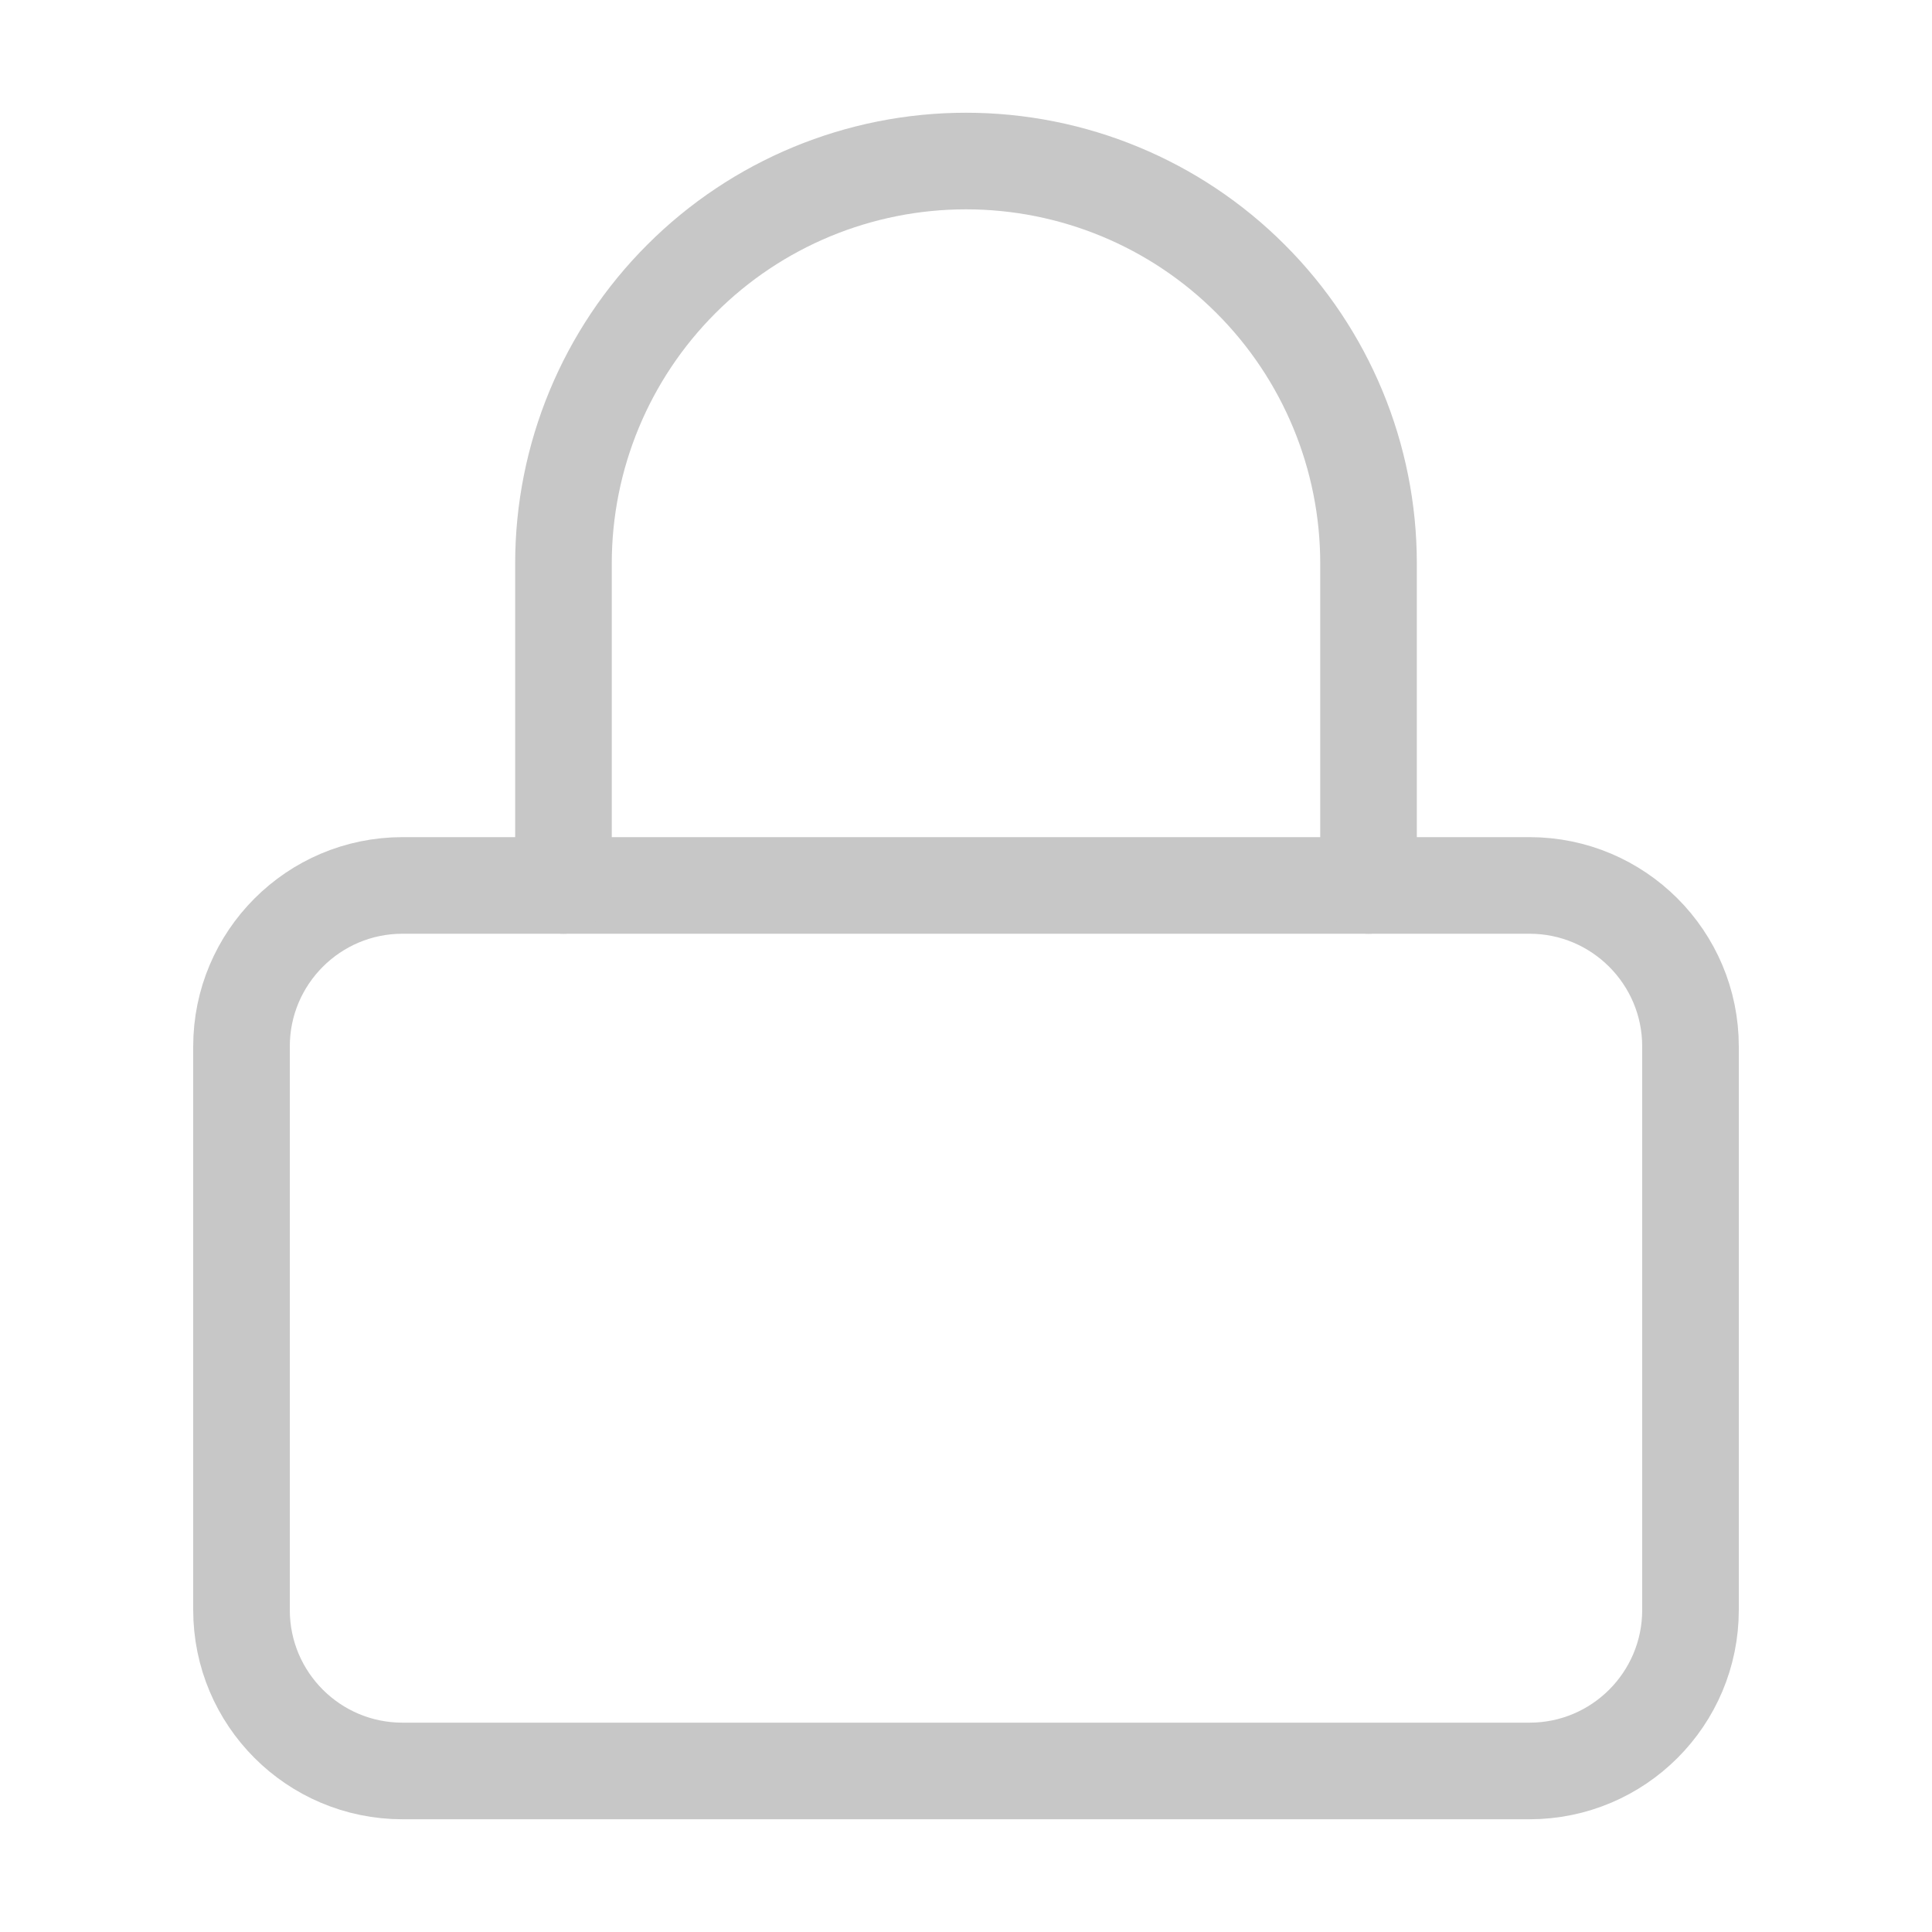
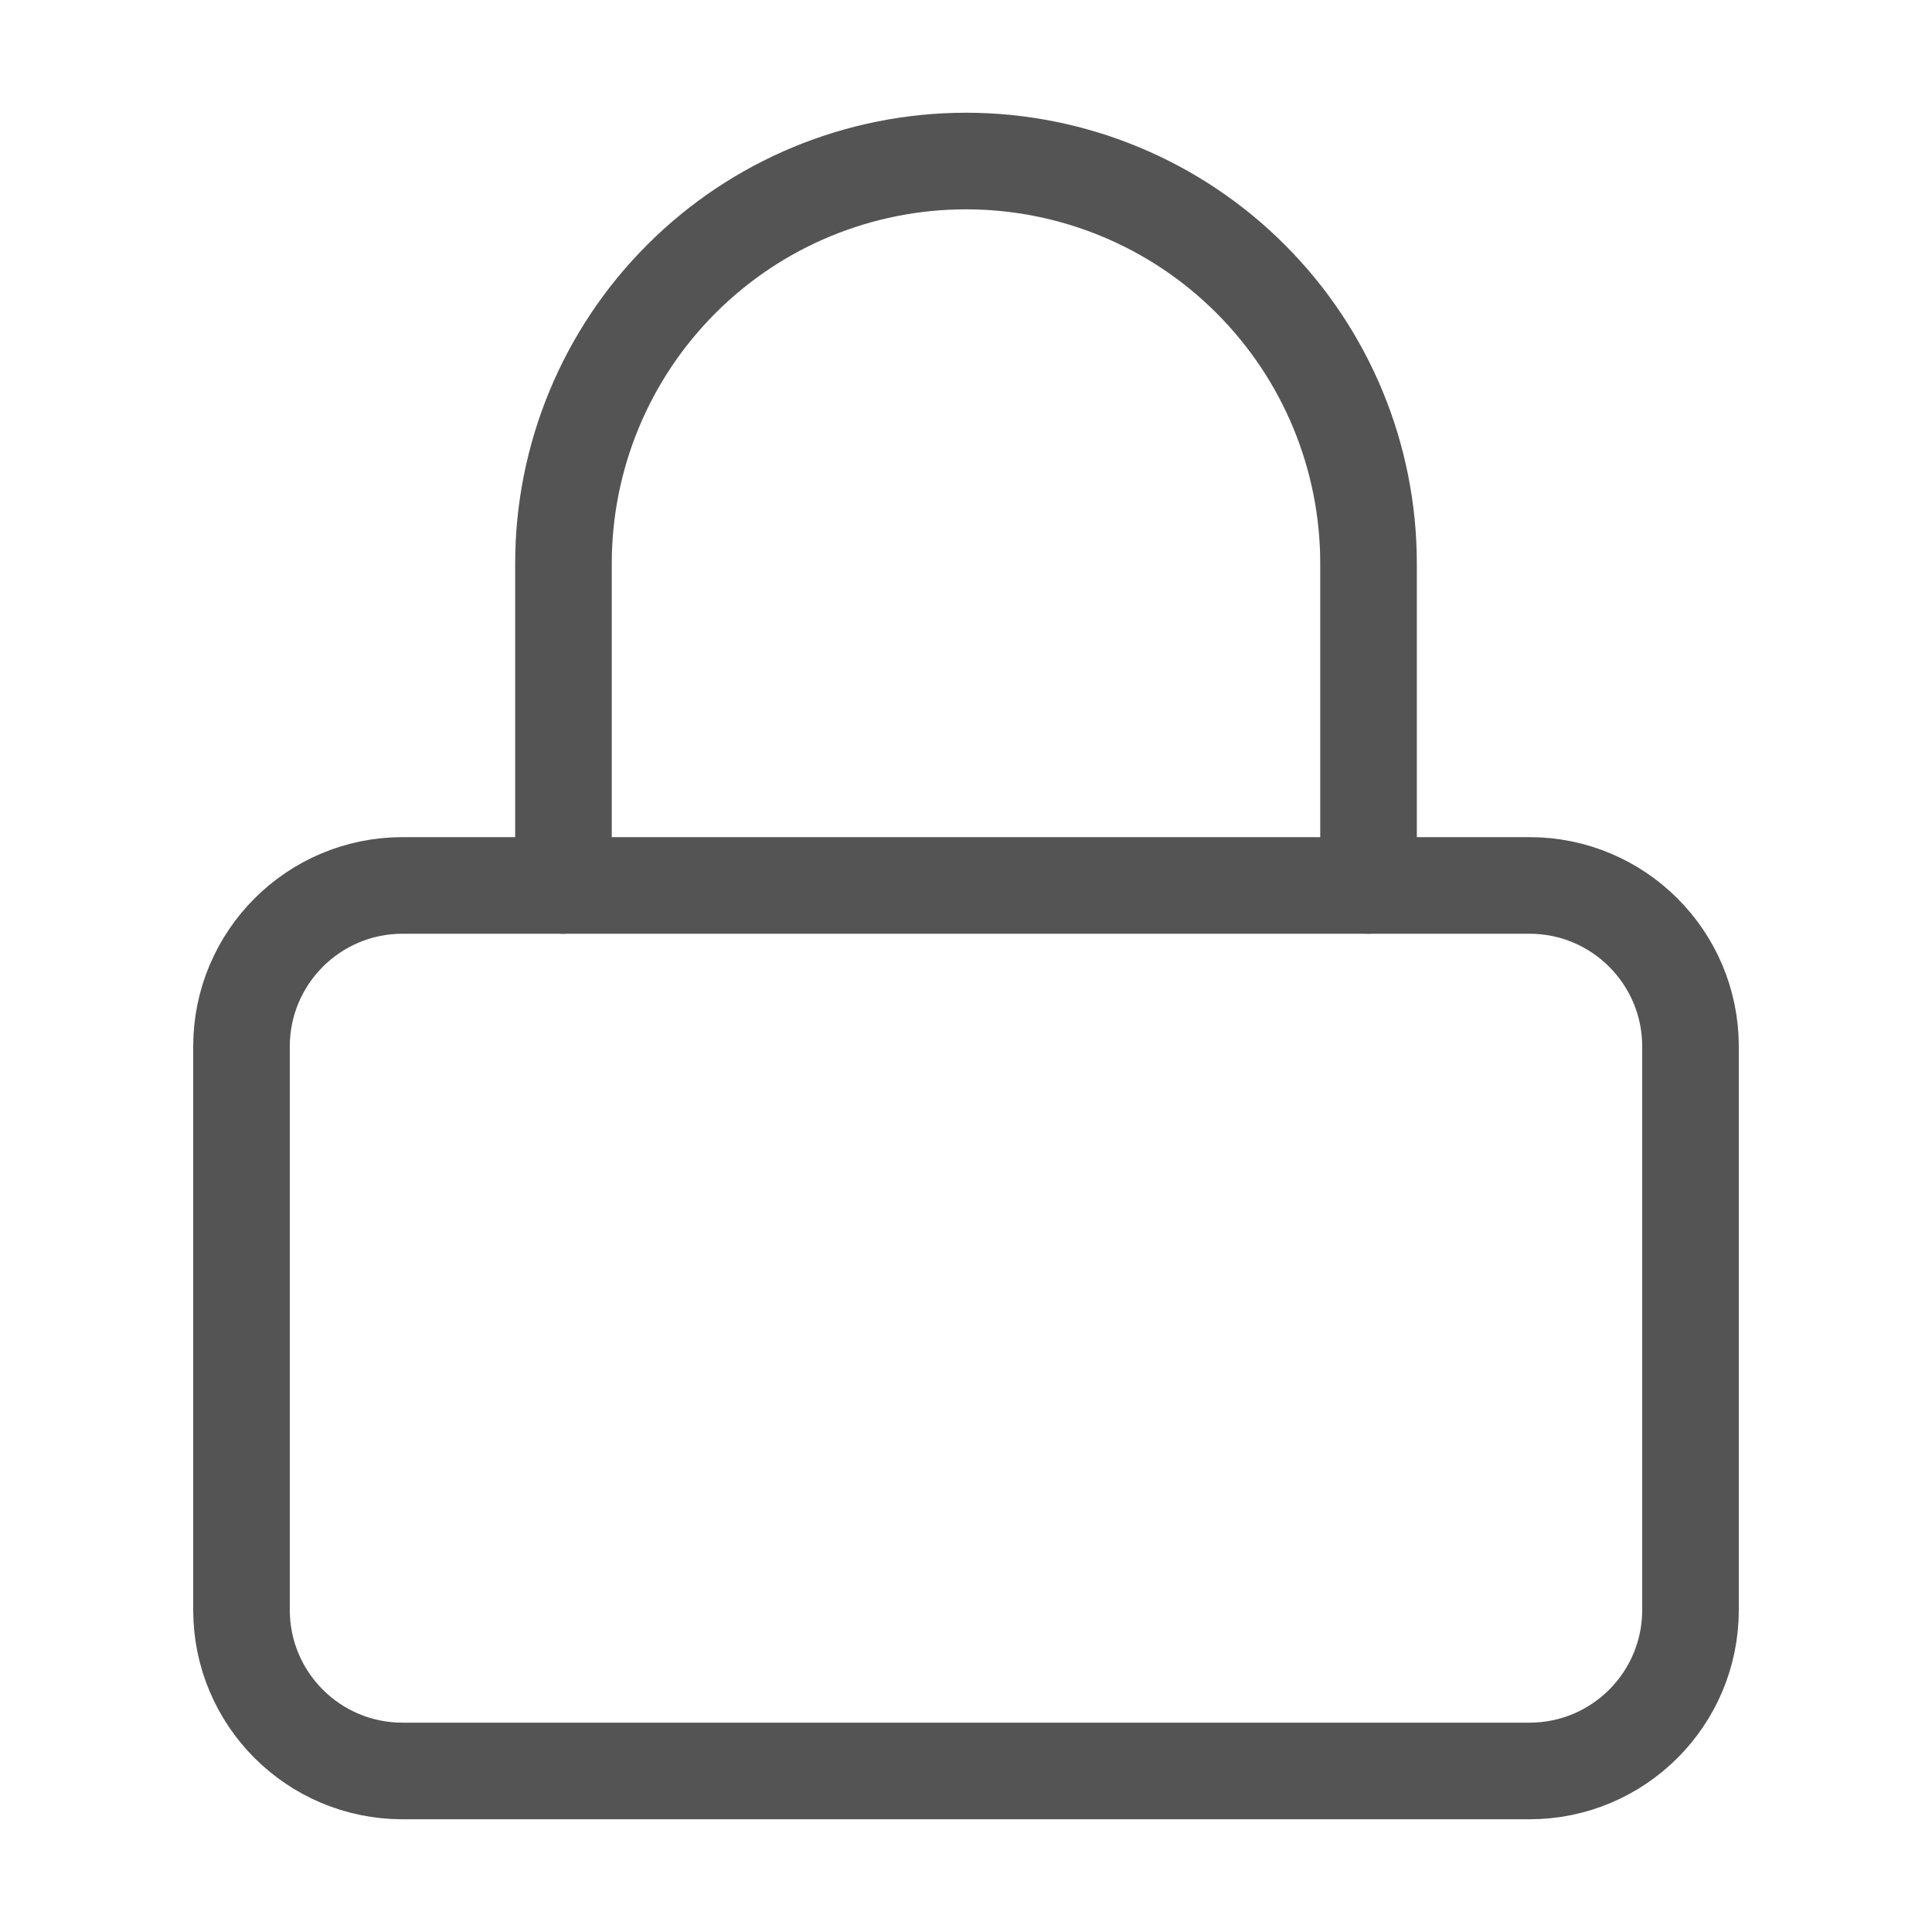
<svg xmlns="http://www.w3.org/2000/svg" width="20" height="20" viewBox="0 0 20 20" fill="none">
-   <path d="M15.833 9.166H4.167C3.246 9.166 2.5 9.913 2.5 10.833V16.666C2.5 17.587 3.246 18.333 4.167 18.333H15.833C16.754 18.333 17.5 17.587 17.5 16.666V10.833C17.5 9.913 16.754 9.166 15.833 9.166Z" stroke="#C7C7C7" stroke-linecap="round" stroke-linejoin="round" />
-   <path d="M5.833 9.166V5.833C5.833 4.728 6.272 3.668 7.054 2.887C7.835 2.105 8.895 1.667 10 1.667C11.105 1.667 12.165 2.105 12.946 2.887C13.728 3.668 14.167 4.728 14.167 5.833V9.166" stroke="#C7C7C7" stroke-linecap="round" stroke-linejoin="round" />
+   <path d="M15.833 9.166H4.167C3.246 9.166 2.5 9.913 2.5 10.833V16.666C2.5 17.587 3.246 18.333 4.167 18.333H15.833C16.754 18.333 17.5 17.587 17.5 16.666V10.833C17.5 9.913 16.754 9.166 15.833 9.166Z" stroke="#545454" stroke-linecap="round" stroke-linejoin="round" />
+   <path d="M5.833 9.166V5.833C5.833 4.728 6.272 3.668 7.054 2.887C7.835 2.105 8.895 1.667 10 1.667C11.105 1.667 12.165 2.105 12.946 2.887C13.728 3.668 14.167 4.728 14.167 5.833V9.166" stroke="#545454" stroke-linecap="round" stroke-linejoin="round" />
</svg>
